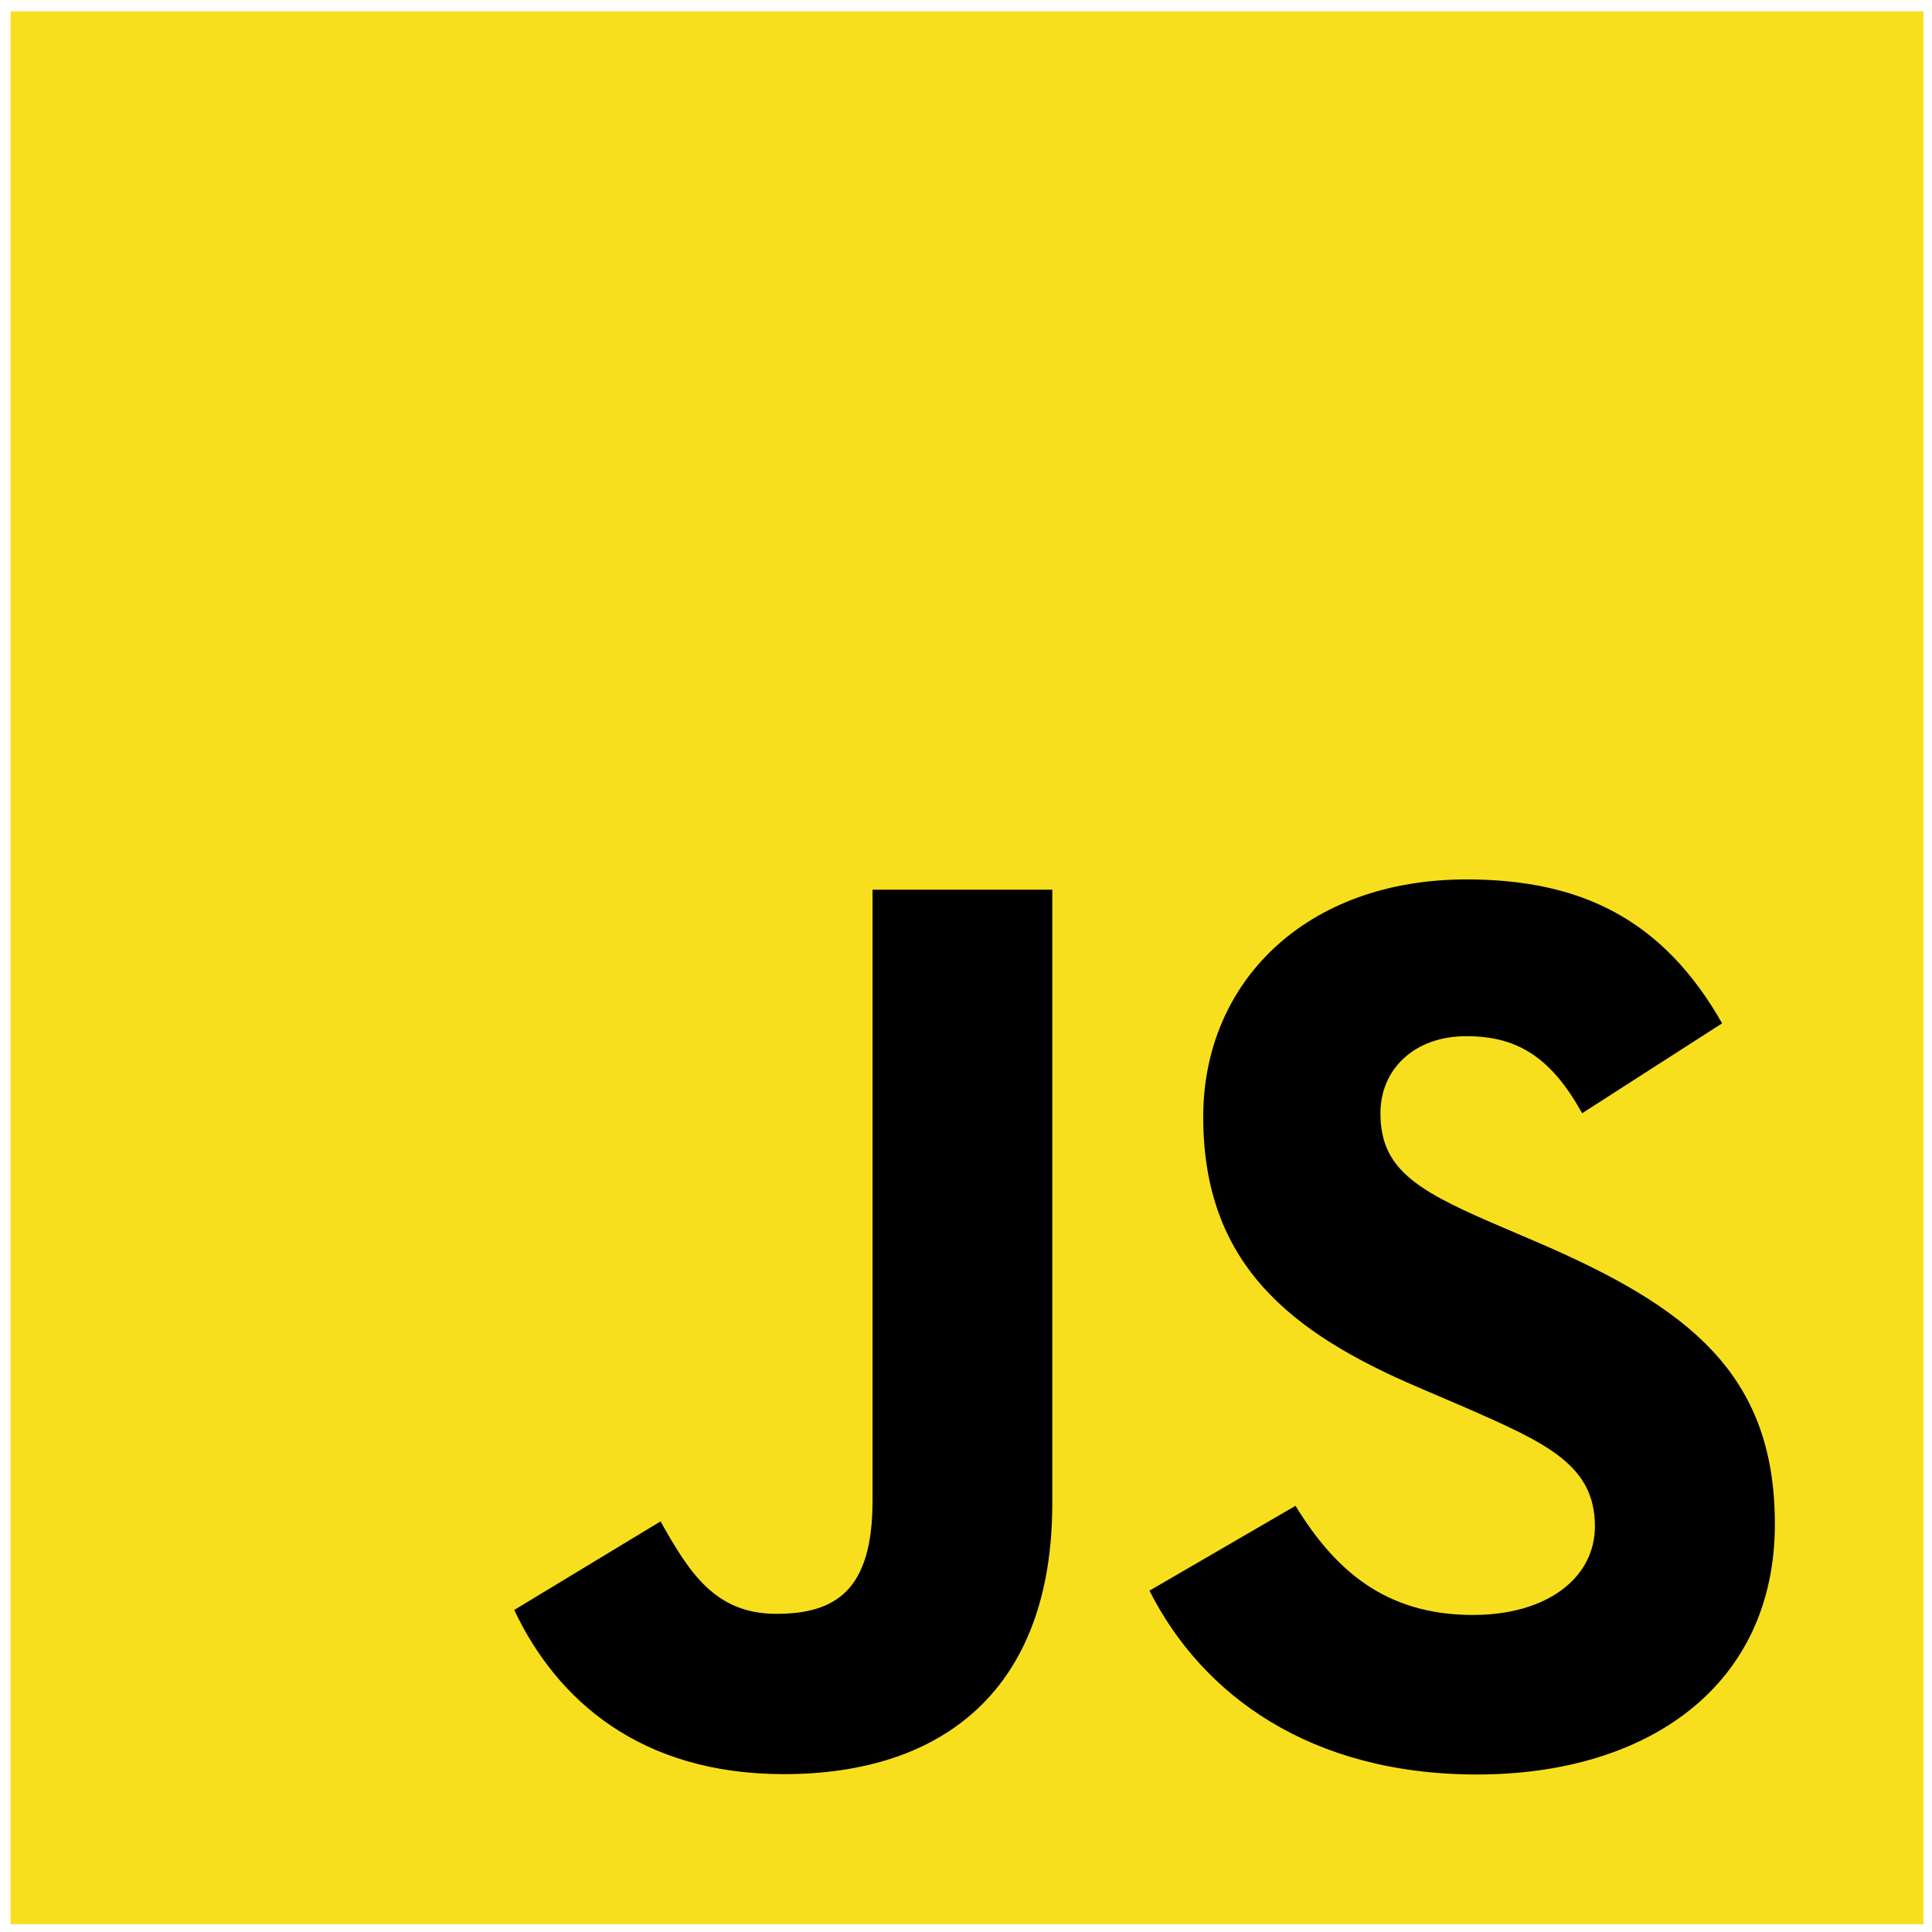
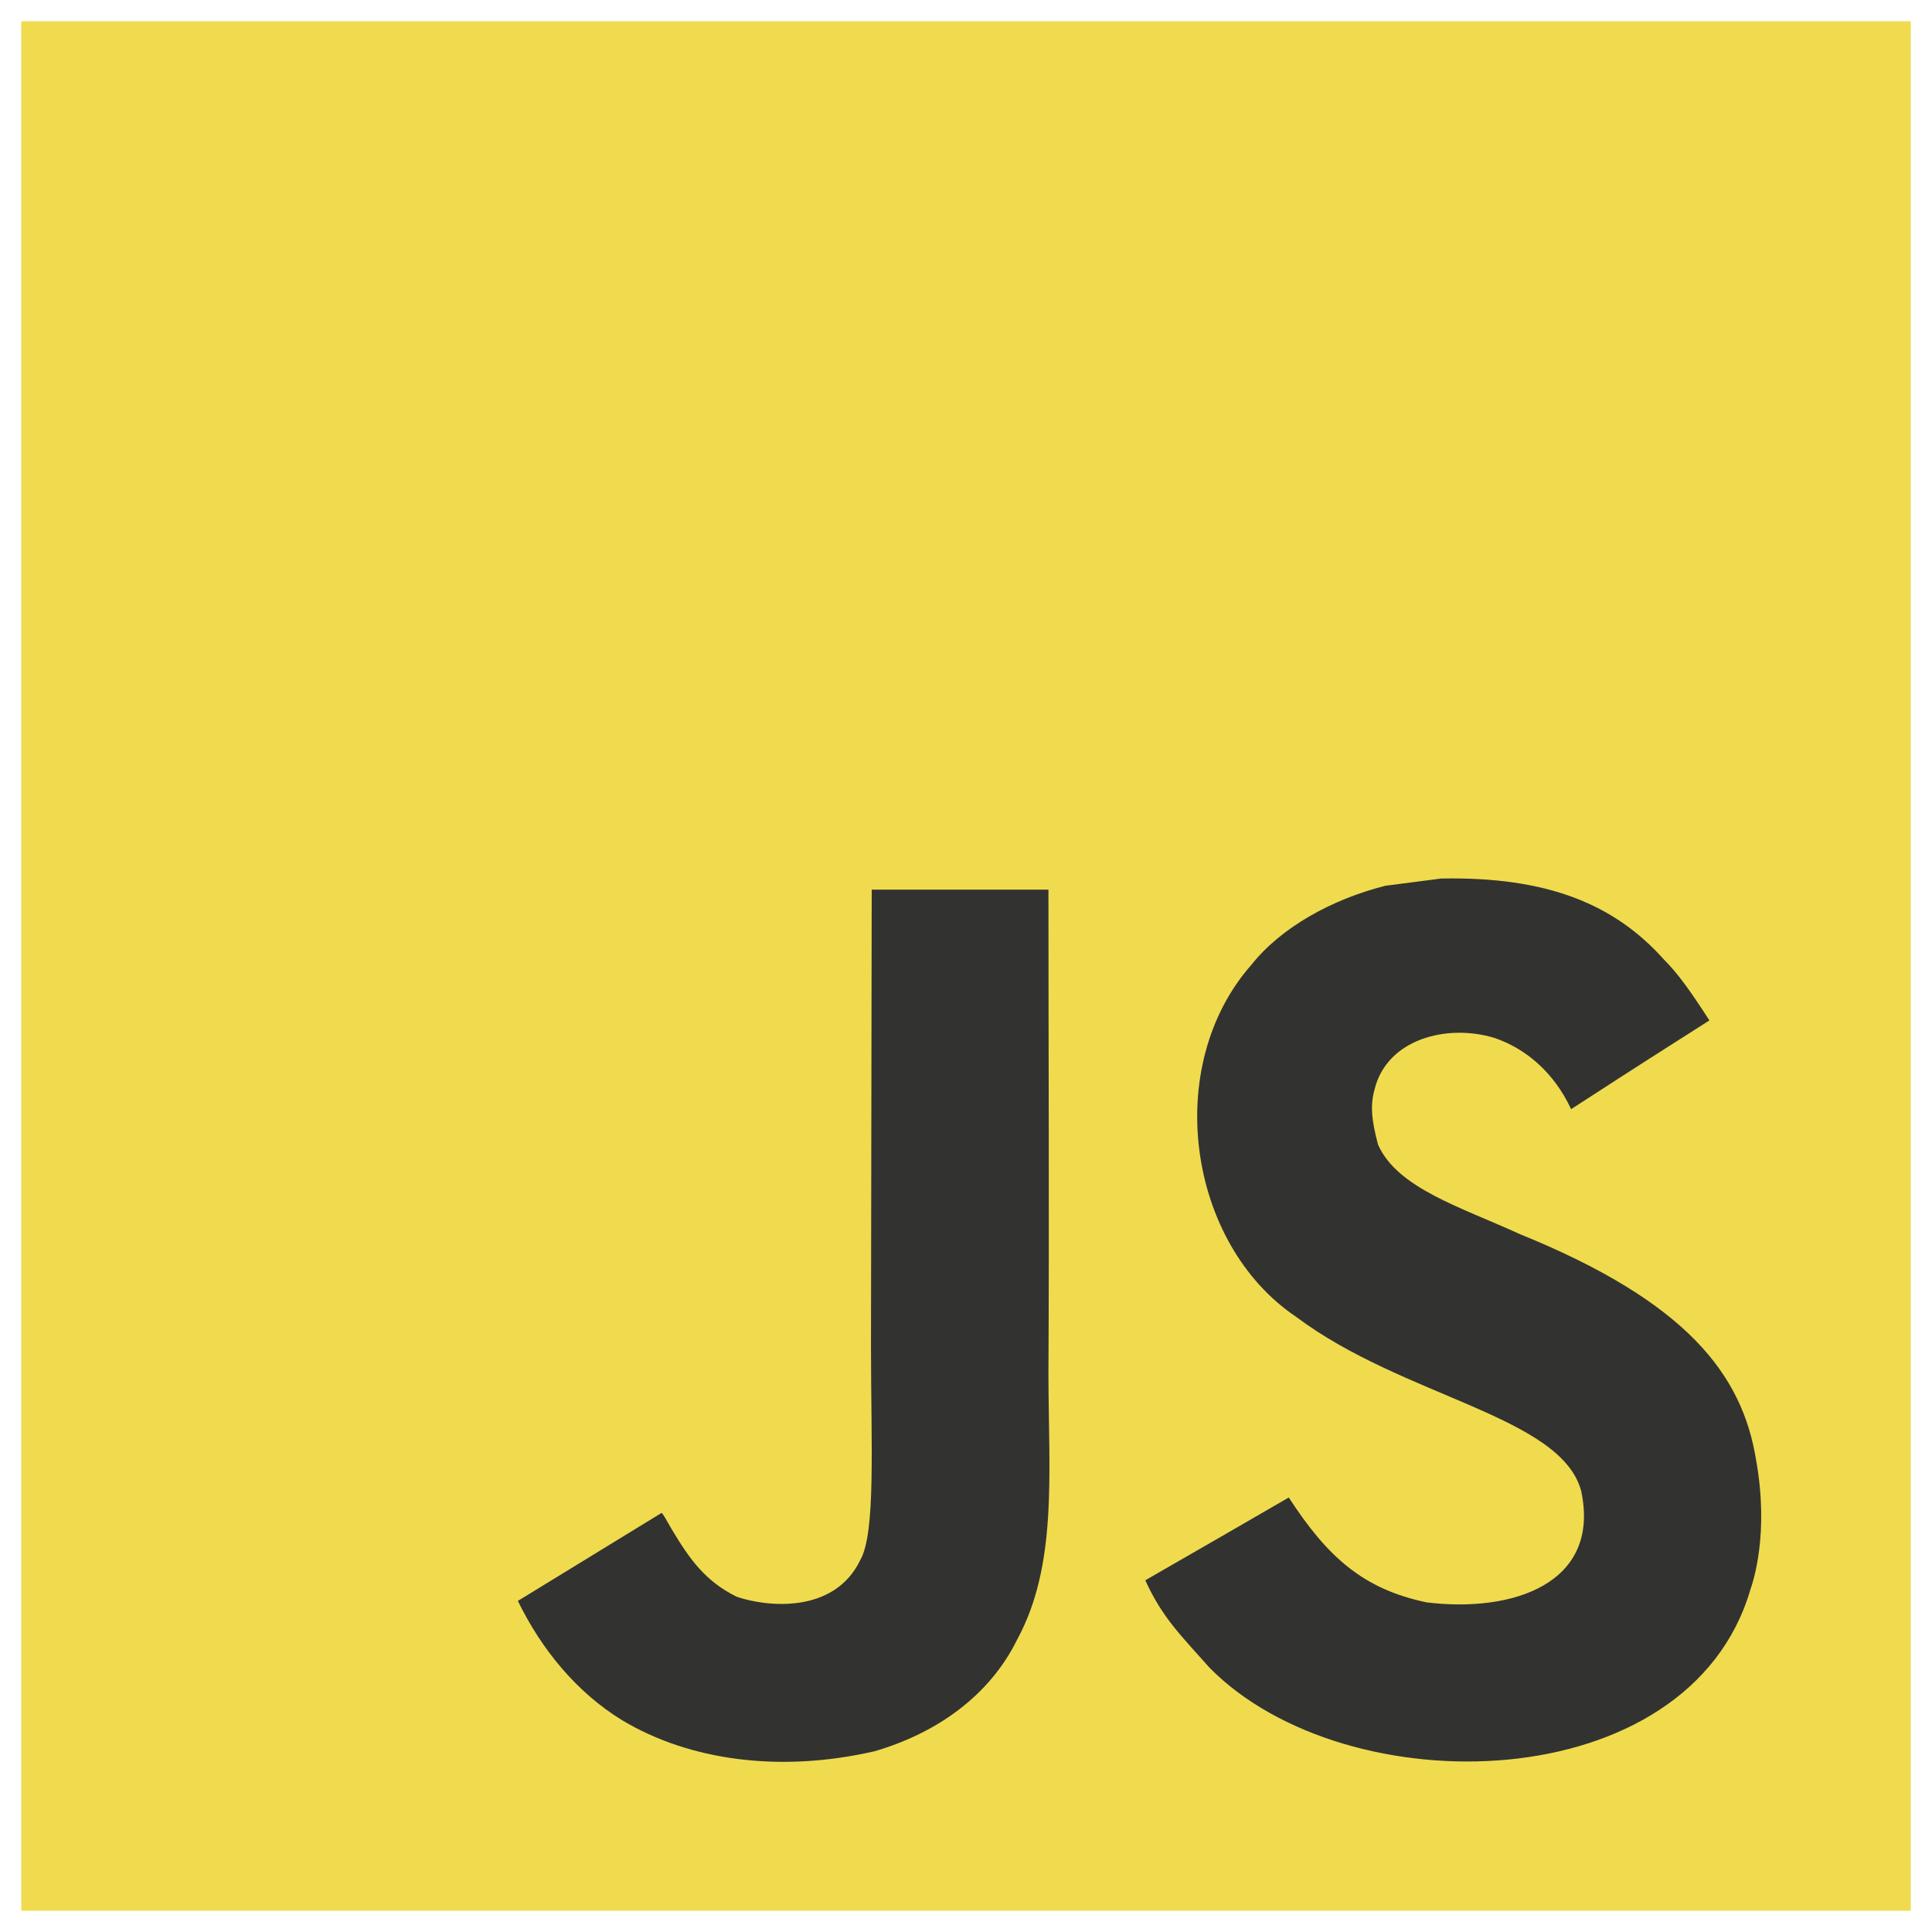
- <svg xmlns="http://www.w3.org/2000/svg" width="101" height="101" viewBox="0 0 101 101" fill="none">
-   <path d="M100.552 0.594H0.552V100.594H100.552V0.594Z" fill="#F7DF1E" />
-   <path d="M67.727 78.72C69.741 82.009 72.362 84.426 76.997 84.426C80.89 84.426 83.378 82.48 83.378 79.791C83.378 76.569 80.822 75.428 76.536 73.553L74.187 72.545C67.406 69.656 62.901 66.037 62.901 58.386C62.901 51.339 68.271 45.974 76.663 45.974C82.638 45.974 86.933 48.053 90.028 53.497L82.711 58.196C81.1 55.307 79.362 54.169 76.663 54.169C73.911 54.169 72.166 55.915 72.166 58.196C72.166 61.015 73.912 62.156 77.944 63.902L80.293 64.909C88.278 68.332 92.786 71.823 92.786 79.671C92.786 88.131 86.139 92.766 77.214 92.766C68.487 92.766 62.849 88.607 60.09 83.156L67.727 78.72ZM34.532 79.534C36.008 82.153 37.351 84.367 40.579 84.367C43.666 84.367 45.614 83.159 45.614 78.463V46.51H55.011V78.59C55.011 88.32 49.306 92.748 40.979 92.748C33.455 92.748 29.098 88.855 26.882 84.165L34.532 79.534Z" fill="black" />
+ <svg xmlns="http://www.w3.org/2000/svg" viewBox="0 0 128 128">
+   <path fill="#F0DB4F" d="M1.408 1.408h125.184v125.185H1.408z" />
+   <path fill="#323330" d="M116.347 96.736c-.917-5.711-4.641-10.508-15.672-14.981-3.832-1.761-8.104-3.022-9.377-5.926-.452-1.69-.512-2.642-.226-3.665.821-3.32 4.784-4.355 7.925-3.403 2.023.678 3.938 2.237 5.093 4.724 5.402-3.498 5.391-3.475 9.163-5.879-1.381-2.141-2.118-3.129-3.022-4.045-3.249-3.629-7.676-5.498-14.756-5.355l-3.688.477c-3.534.893-6.902 2.748-8.877 5.235-5.926 6.724-4.236 18.492 2.975 23.335 7.104 5.332 17.54 6.545 18.873 11.531 1.297 6.104-4.486 8.08-10.234 7.378-4.236-.881-6.592-3.034-9.139-6.949-4.688 2.713-4.688 2.713-9.508 5.485 1.143 2.499 2.344 3.63 4.26 5.795 9.068 9.198 31.76 8.746 35.83-5.176.165-.478 1.261-3.666.38-8.581zM69.462 58.943H57.753l-.048 30.272c0 6.438.333 12.34-.714 14.149-1.713 3.558-6.152 3.117-8.175 2.427-2.059-1.012-3.106-2.451-4.319-4.485-.333-.584-.583-1.036-.667-1.071l-9.52 5.83c1.583 3.249 3.915 6.069 6.902 7.901 4.462 2.678 10.459 3.499 16.731 2.059 4.082-1.189 7.604-3.652 9.448-7.401 2.666-4.915 2.094-10.864 2.07-17.444.06-10.735.001-21.468.001-32.237z" />
</svg>
